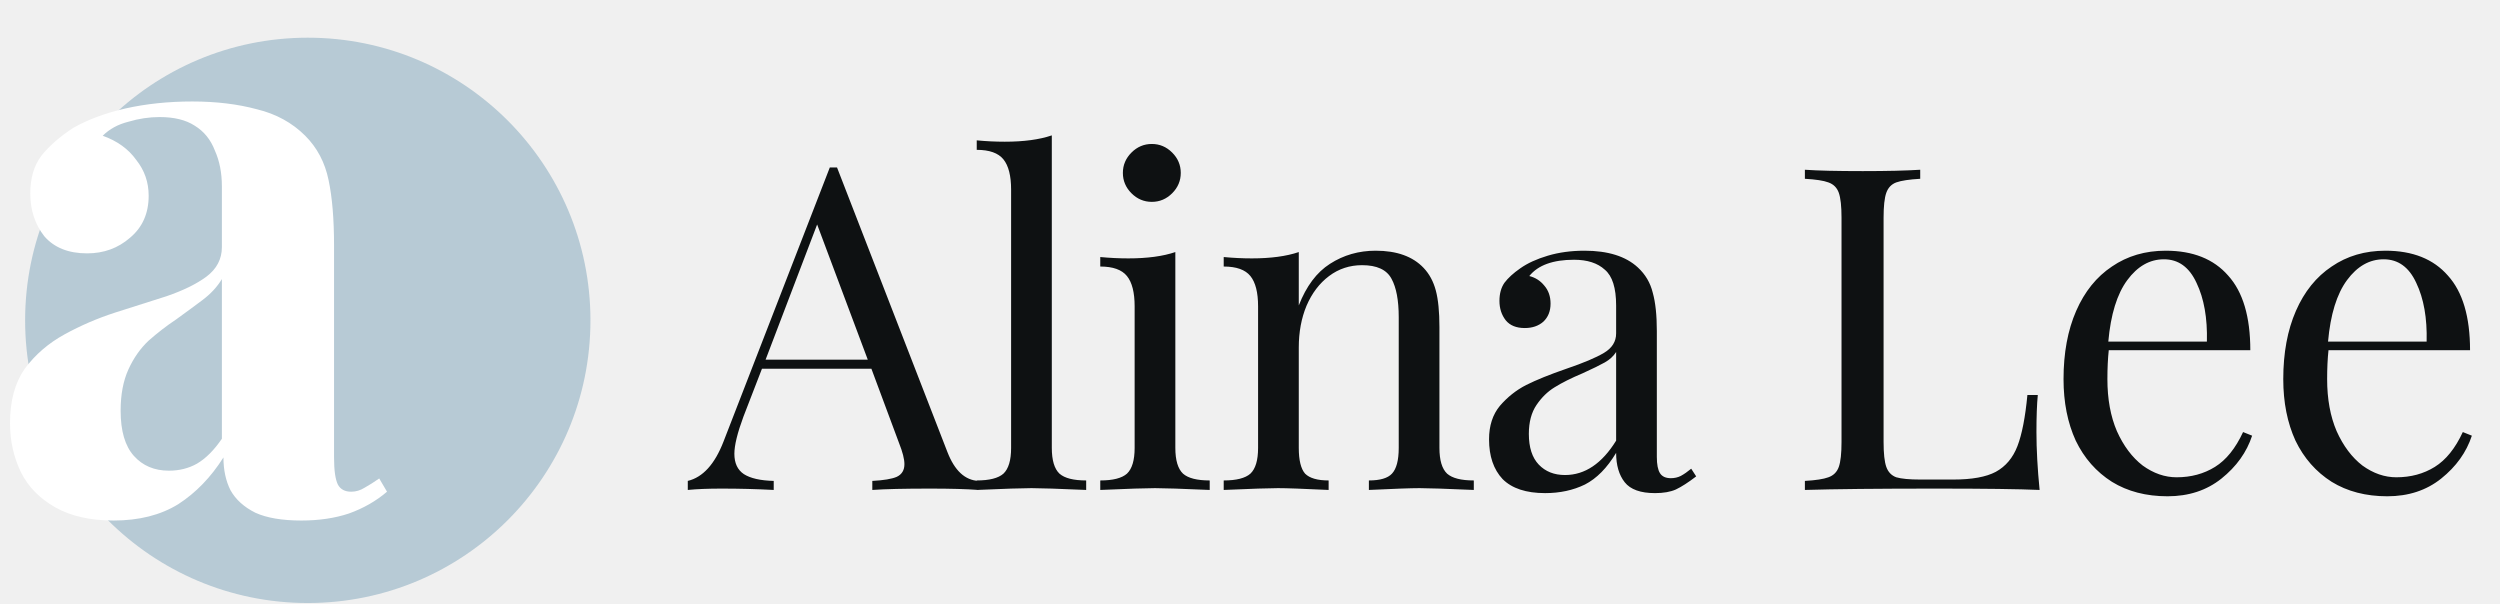
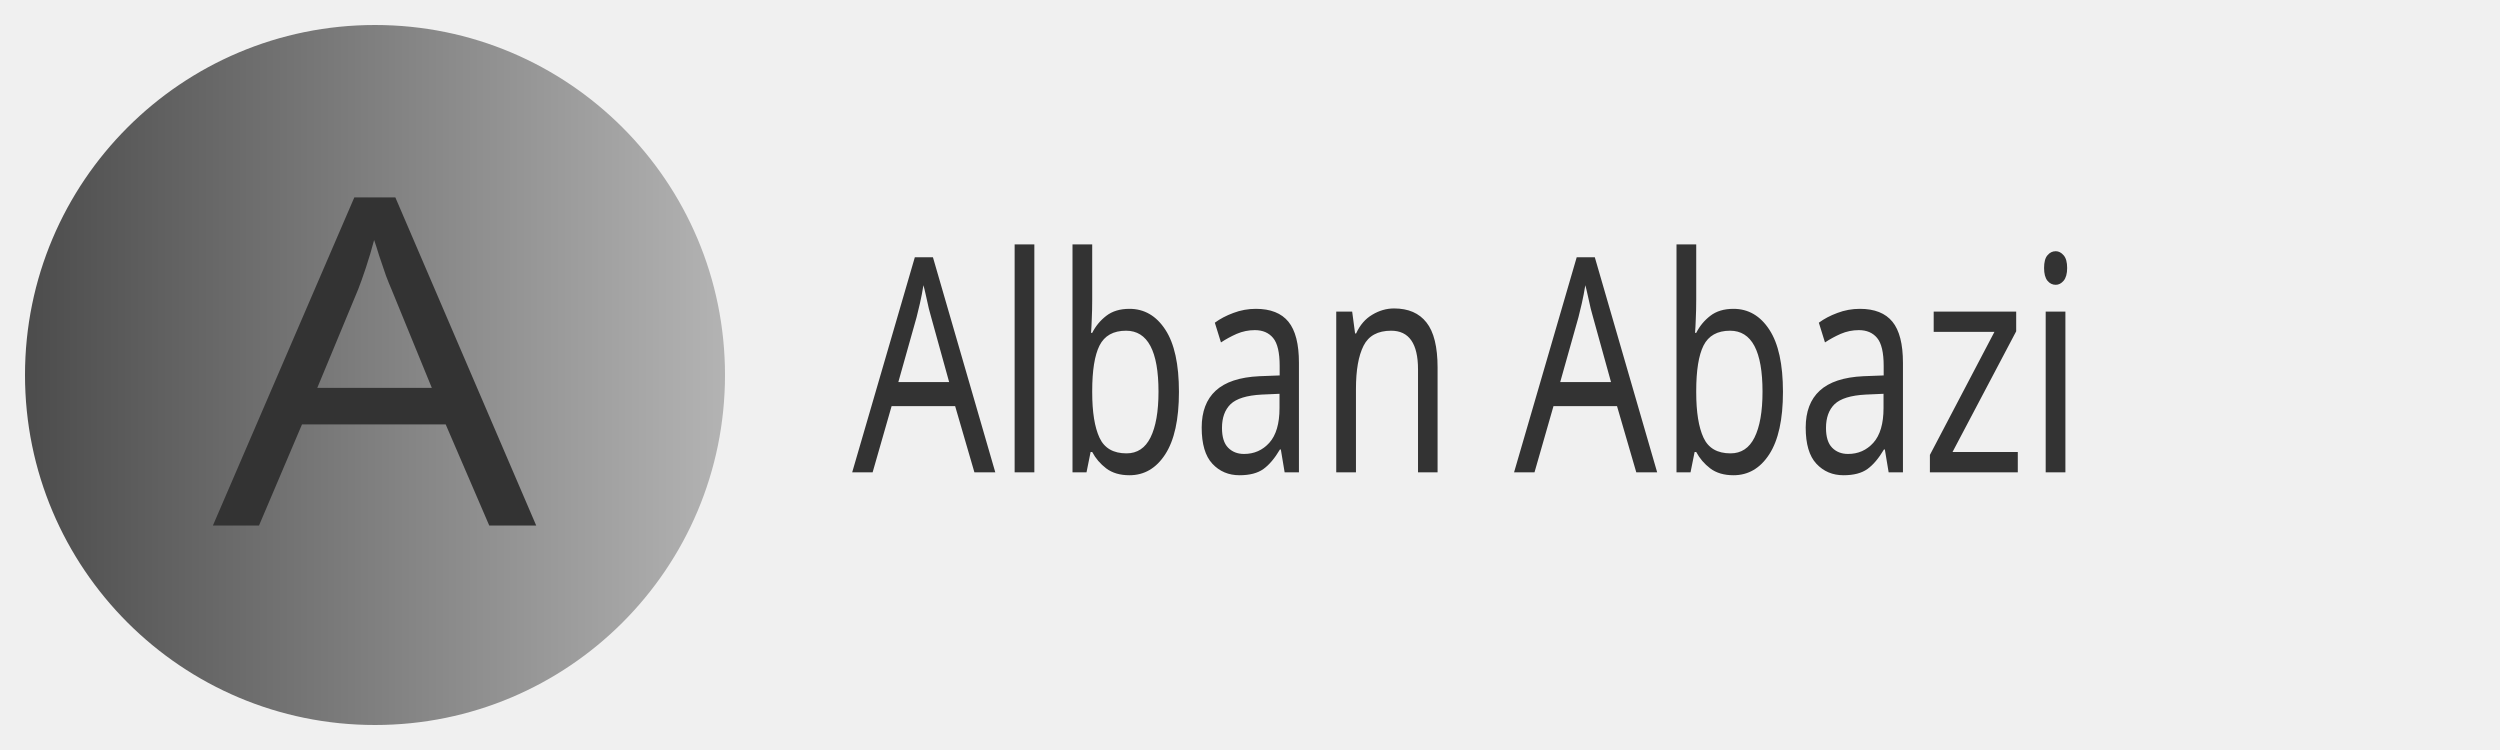
- <svg xmlns="http://www.w3.org/2000/svg" width="199" height="48" viewBox="0 0 199 48" fill="none">
-   <path d="M75.412 35.976C75.988 37.464 76.816 38.232 77.896 38.28V39C76.936 38.928 75.652 38.892 74.044 38.892C71.98 38.892 70.444 38.928 69.436 39V38.28C70.348 38.232 70.996 38.124 71.38 37.956C71.788 37.764 71.992 37.428 71.992 36.948C71.992 36.54 71.848 35.976 71.56 35.256L69.364 29.352H60.652L59.176 33.168C58.696 34.464 58.456 35.448 58.456 36.12C58.456 36.864 58.708 37.404 59.212 37.74C59.74 38.076 60.532 38.256 61.588 38.28V39C60.22 38.928 58.84 38.892 57.448 38.892C56.368 38.892 55.468 38.928 54.748 39V38.28C55.948 37.992 56.896 36.948 57.592 35.148L66.052 13.332H66.628L75.412 35.976ZM69.076 28.632L65.044 17.868L60.94 28.632H69.076ZM83.724 35.652C83.724 36.636 83.928 37.32 84.336 37.704C84.744 38.064 85.452 38.244 86.46 38.244V39C84.252 38.904 82.8 38.856 82.104 38.856C81.408 38.856 79.956 38.904 77.748 39V38.244C78.756 38.244 79.464 38.064 79.872 37.704C80.28 37.32 80.484 36.636 80.484 35.652V15.096C80.484 13.992 80.28 13.188 79.872 12.684C79.464 12.18 78.756 11.928 77.748 11.928V11.172C78.492 11.244 79.236 11.28 79.98 11.28C81.492 11.28 82.74 11.112 83.724 10.776V35.652ZM91.685 11.46C92.309 11.46 92.849 11.688 93.305 12.144C93.761 12.6 93.989 13.14 93.989 13.764C93.989 14.388 93.761 14.928 93.305 15.384C92.849 15.84 92.309 16.068 91.685 16.068C91.061 16.068 90.521 15.84 90.065 15.384C89.609 14.928 89.381 14.388 89.381 13.764C89.381 13.14 89.609 12.6 90.065 12.144C90.521 11.688 91.061 11.46 91.685 11.46ZM93.557 35.652C93.557 36.636 93.761 37.32 94.169 37.704C94.577 38.064 95.285 38.244 96.293 38.244V39C94.085 38.904 92.633 38.856 91.937 38.856C91.241 38.856 89.789 38.904 87.581 39V38.244C88.589 38.244 89.297 38.064 89.705 37.704C90.113 37.32 90.317 36.636 90.317 35.652V24.384C90.317 23.28 90.113 22.476 89.705 21.972C89.297 21.468 88.589 21.216 87.581 21.216V20.46C88.349 20.532 89.093 20.568 89.813 20.568C91.325 20.568 92.573 20.4 93.557 20.064V35.652ZM109.503 19.956C111.183 19.956 112.455 20.412 113.319 21.324C113.775 21.804 114.099 22.404 114.291 23.124C114.483 23.844 114.579 24.816 114.579 26.04V35.652C114.579 36.636 114.783 37.32 115.191 37.704C115.599 38.064 116.307 38.244 117.315 38.244V39C115.107 38.904 113.667 38.856 112.995 38.856C112.323 38.856 110.979 38.904 108.963 39V38.244C109.851 38.244 110.463 38.064 110.799 37.704C111.159 37.32 111.339 36.636 111.339 35.652V25.248C111.339 23.904 111.147 22.884 110.763 22.188C110.379 21.468 109.599 21.108 108.423 21.108C107.439 21.108 106.563 21.396 105.795 21.972C105.027 22.548 104.427 23.34 103.995 24.348C103.587 25.332 103.383 26.436 103.383 27.66V35.652C103.383 36.636 103.551 37.32 103.887 37.704C104.247 38.064 104.871 38.244 105.759 38.244V39C103.743 38.904 102.399 38.856 101.727 38.856C101.055 38.856 99.615 38.904 97.407 39V38.244C98.415 38.244 99.123 38.064 99.531 37.704C99.939 37.32 100.143 36.636 100.143 35.652V24.384C100.143 23.28 99.939 22.476 99.531 21.972C99.123 21.468 98.415 21.216 97.407 21.216V20.46C98.175 20.532 98.919 20.568 99.639 20.568C101.151 20.568 102.399 20.4 103.383 20.064V24.312C103.983 22.776 104.811 21.672 105.867 21C106.947 20.304 108.159 19.956 109.503 19.956ZM122.992 39.252C121.48 39.252 120.352 38.88 119.608 38.136C118.888 37.368 118.528 36.312 118.528 34.968C118.528 33.888 118.816 33 119.392 32.304C119.992 31.608 120.688 31.056 121.48 30.648C122.296 30.24 123.364 29.808 124.684 29.352C126.028 28.896 127.024 28.476 127.672 28.092C128.32 27.708 128.644 27.192 128.644 26.544V24.312C128.644 22.92 128.344 21.972 127.744 21.468C127.168 20.94 126.352 20.676 125.296 20.676C123.616 20.676 122.428 21.108 121.732 21.972C122.212 22.092 122.608 22.344 122.92 22.728C123.256 23.112 123.424 23.592 123.424 24.168C123.424 24.768 123.232 25.248 122.848 25.608C122.464 25.944 121.972 26.112 121.372 26.112C120.7 26.112 120.196 25.908 119.86 25.5C119.524 25.068 119.356 24.552 119.356 23.952C119.356 23.376 119.488 22.896 119.752 22.512C120.04 22.128 120.46 21.744 121.012 21.36C121.588 20.952 122.32 20.616 123.208 20.352C124.096 20.088 125.068 19.956 126.124 19.956C127.996 19.956 129.412 20.4 130.372 21.288C130.972 21.84 131.368 22.512 131.56 23.304C131.776 24.072 131.884 25.092 131.884 26.364V36.372C131.884 36.972 131.968 37.404 132.136 37.668C132.304 37.932 132.592 38.064 133 38.064C133.288 38.064 133.552 38.004 133.792 37.884C134.056 37.74 134.332 37.548 134.62 37.308L135.016 37.92C134.392 38.4 133.852 38.748 133.396 38.964C132.964 39.156 132.412 39.252 131.74 39.252C130.588 39.252 129.784 38.964 129.328 38.388C128.872 37.812 128.644 37.032 128.644 36.048C127.924 37.248 127.096 38.088 126.16 38.568C125.224 39.024 124.168 39.252 122.992 39.252ZM124.576 37.812C126.16 37.812 127.516 36.9 128.644 35.076V28.02C128.428 28.356 128.128 28.632 127.744 28.848C127.36 29.064 126.772 29.352 125.98 29.712C125.068 30.096 124.324 30.468 123.748 30.828C123.196 31.164 122.716 31.632 122.308 32.232C121.9 32.832 121.696 33.6 121.696 34.536C121.696 35.616 121.96 36.432 122.488 36.984C123.016 37.536 123.712 37.812 124.576 37.812ZM152.849 14.232C151.985 14.28 151.349 14.376 150.941 14.52C150.557 14.664 150.293 14.94 150.149 15.348C150.005 15.756 149.933 16.416 149.933 17.328V35.184C149.933 36.096 150.005 36.756 150.149 37.164C150.293 37.572 150.557 37.848 150.941 37.992C151.349 38.112 151.985 38.172 152.849 38.172H155.477C156.965 38.172 158.093 37.968 158.861 37.56C159.653 37.128 160.229 36.444 160.589 35.508C160.949 34.572 161.213 33.216 161.381 31.44H162.209C162.137 32.184 162.101 33.168 162.101 34.392C162.101 35.76 162.185 37.296 162.353 39C160.721 38.928 157.973 38.892 154.109 38.892C149.501 38.892 146.021 38.928 143.669 39V38.28C144.533 38.232 145.157 38.136 145.541 37.992C145.949 37.848 146.225 37.572 146.369 37.164C146.513 36.756 146.585 36.096 146.585 35.184V17.328C146.585 16.416 146.513 15.756 146.369 15.348C146.225 14.94 145.949 14.664 145.541 14.52C145.157 14.376 144.533 14.28 143.669 14.232V13.512C144.677 13.584 146.213 13.62 148.277 13.62C150.197 13.62 151.721 13.584 152.849 13.512V14.232ZM179.269 34.68C178.837 36 178.021 37.14 176.821 38.1C175.645 39.036 174.217 39.504 172.537 39.504C170.833 39.504 169.357 39.12 168.109 38.352C166.861 37.56 165.901 36.468 165.229 35.076C164.581 33.66 164.257 32.028 164.257 30.18C164.257 28.092 164.593 26.28 165.265 24.744C165.937 23.208 166.885 22.032 168.109 21.216C169.333 20.376 170.761 19.956 172.393 19.956C174.553 19.956 176.209 20.616 177.361 21.936C178.537 23.232 179.125 25.212 179.125 27.876H167.857C167.785 28.548 167.749 29.316 167.749 30.18C167.749 31.764 168.001 33.144 168.505 34.32C169.033 35.496 169.717 36.408 170.557 37.056C171.421 37.68 172.321 37.992 173.257 37.992C174.409 37.992 175.429 37.716 176.317 37.164C177.205 36.612 177.949 35.688 178.549 34.392L179.269 34.68ZM172.249 20.64C171.121 20.64 170.149 21.192 169.333 22.296C168.517 23.4 168.013 25.032 167.821 27.192H175.669C175.717 25.32 175.441 23.76 174.841 22.512C174.265 21.264 173.401 20.64 172.249 20.64ZM196.76 34.68C196.328 36 195.512 37.14 194.312 38.1C193.136 39.036 191.708 39.504 190.028 39.504C188.324 39.504 186.848 39.12 185.6 38.352C184.352 37.56 183.392 36.468 182.72 35.076C182.072 33.66 181.748 32.028 181.748 30.18C181.748 28.092 182.084 26.28 182.756 24.744C183.428 23.208 184.376 22.032 185.6 21.216C186.824 20.376 188.252 19.956 189.884 19.956C192.044 19.956 193.7 20.616 194.852 21.936C196.028 23.232 196.616 25.212 196.616 27.876H185.348C185.276 28.548 185.24 29.316 185.24 30.18C185.24 31.764 185.492 33.144 185.996 34.32C186.524 35.496 187.208 36.408 188.048 37.056C188.912 37.68 189.812 37.992 190.748 37.992C191.9 37.992 192.92 37.716 193.808 37.164C194.696 36.612 195.44 35.688 196.04 34.392L196.76 34.68ZM189.74 20.64C188.612 20.64 187.64 21.192 186.824 22.296C186.008 23.4 185.504 25.032 185.312 27.192H193.16C193.208 25.32 192.932 23.76 192.332 22.512C191.756 21.264 190.892 20.64 189.74 20.64Z" fill="#0E1112" />
-   <circle cx="24.5" cy="25.5" r="22.5" fill="#B7CAD5" />
-   <path d="M9.044 41.434C7.184 41.434 5.634 41.083 4.394 40.38C3.154 39.677 2.245 38.747 1.666 37.59C1.087 36.391 0.798 35.089 0.798 33.684C0.798 31.907 1.191 30.46 1.976 29.344C2.803 28.228 3.857 27.319 5.138 26.616C6.419 25.913 7.763 25.334 9.168 24.88C10.615 24.425 11.979 23.991 13.26 23.578C14.583 23.123 15.637 22.607 16.422 22.028C17.249 21.408 17.662 20.622 17.662 19.672V14.836C17.662 13.761 17.476 12.81 17.104 11.984C16.773 11.116 16.236 10.454 15.492 10C14.789 9.545 13.859 9.318 12.702 9.318C11.875 9.318 11.049 9.442 10.222 9.69C9.395 9.897 8.713 10.268 8.176 10.806C9.333 11.219 10.222 11.86 10.842 12.728C11.503 13.555 11.834 14.505 11.834 15.58C11.834 16.985 11.338 18.101 10.346 18.928C9.395 19.755 8.259 20.168 6.936 20.168C5.448 20.168 4.311 19.713 3.526 18.804C2.782 17.853 2.41 16.716 2.41 15.394C2.41 14.195 2.699 13.203 3.278 12.418C3.898 11.633 4.745 10.889 5.82 10.186C6.977 9.525 8.362 9.008 9.974 8.636C11.627 8.264 13.405 8.078 15.306 8.078C17.207 8.078 18.923 8.285 20.452 8.698C21.981 9.07 23.263 9.773 24.296 10.806C25.247 11.757 25.867 12.934 26.156 14.34C26.445 15.704 26.59 17.44 26.59 19.548V36.412C26.59 37.445 26.693 38.169 26.9 38.582C27.107 38.954 27.458 39.14 27.954 39.14C28.326 39.14 28.677 39.037 29.008 38.83C29.38 38.623 29.773 38.375 30.186 38.086L30.806 39.14C29.938 39.884 28.925 40.462 27.768 40.876C26.652 41.248 25.391 41.434 23.986 41.434C22.457 41.434 21.237 41.227 20.328 40.814C19.419 40.359 18.757 39.76 18.344 39.016C17.972 38.272 17.786 37.404 17.786 36.412C16.794 37.983 15.595 39.223 14.19 40.132C12.785 41 11.069 41.434 9.044 41.434ZM13.446 37.466C14.273 37.466 15.017 37.28 15.678 36.908C16.381 36.495 17.042 35.833 17.662 34.924V22.214C17.29 22.834 16.773 23.392 16.112 23.888C15.451 24.384 14.748 24.901 14.004 25.438C13.26 25.934 12.537 26.492 11.834 27.112C11.173 27.732 10.635 28.497 10.222 29.406C9.809 30.315 9.602 31.41 9.602 32.692C9.602 34.304 9.953 35.502 10.656 36.288C11.359 37.073 12.289 37.466 13.446 37.466Z" fill="white" />
+ <svg xmlns="http://www.w3.org/2000/svg" width="200" height="60" fill="none">
+   <defs>
+     <linearGradient y2="0" x2="1" y1="0" x1="0" id="svg_10">
+       <stop offset="0" stop-color="#4c4c4c" />
+       <stop offset="1" stop-color="#b3b3b3" />
+     </linearGradient>
+   </defs>
+   <g>
+     <path id="svg_1" d="m30,58c-15.47,0 -28,-12.53 -28,-28c0,-15.47 12.53,-28 28,-28c15.47,0 28,12.53 28,28c0,15.47 -12.53,28 -28,28z" opacity="undefined" fill="url(#svg_10)" />
+     <text transform="matrix(1.44826 0 0 1.3075 136.264 -22.1777)" stroke="null" id="svg_2" font-family="'Hepta Slab'" fill="#333333" font-size="28" text-anchor="middle" y="49.117" x="-73.383">A</text>
+     <text style="cursor: move;" transform="matrix(0.747625 0 0 1 11.9162 0)" stroke="null" id="svg_3" font-family="'Hepta Slab'" fill="#333333" font-size="24" y="37.786" x="75.251">Alban Abazi</text>
+   </g>
</svg>
